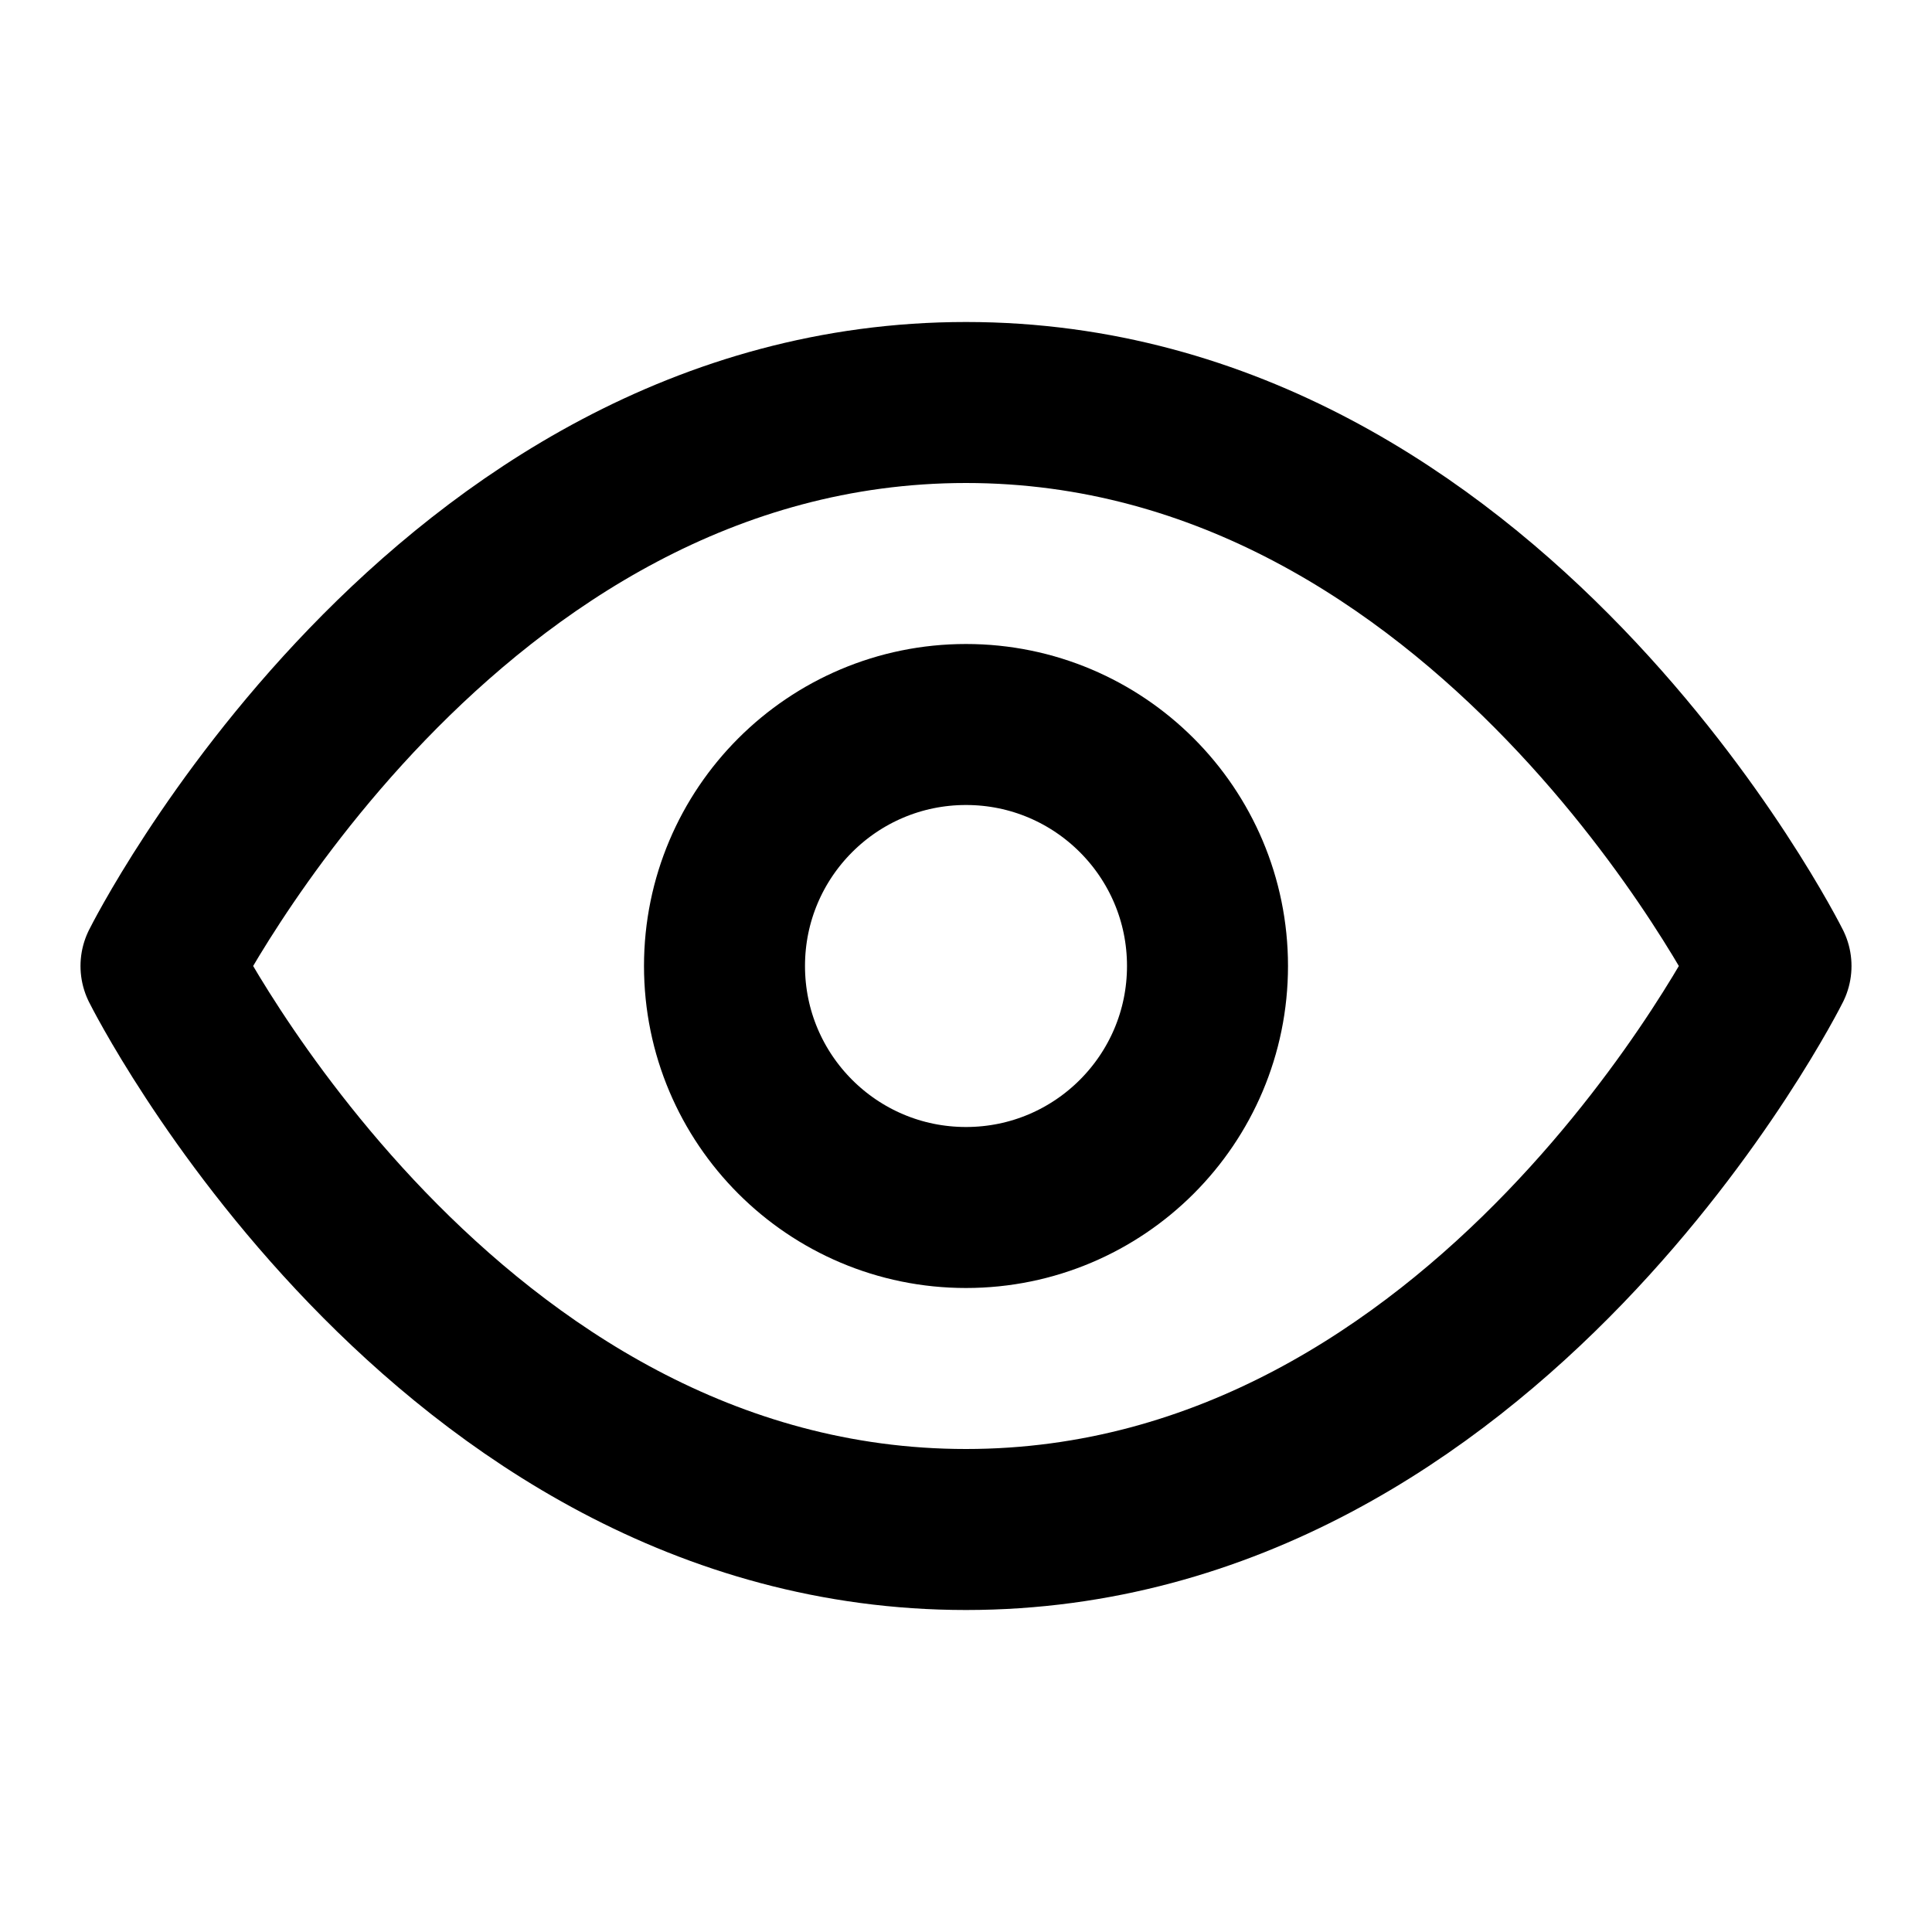
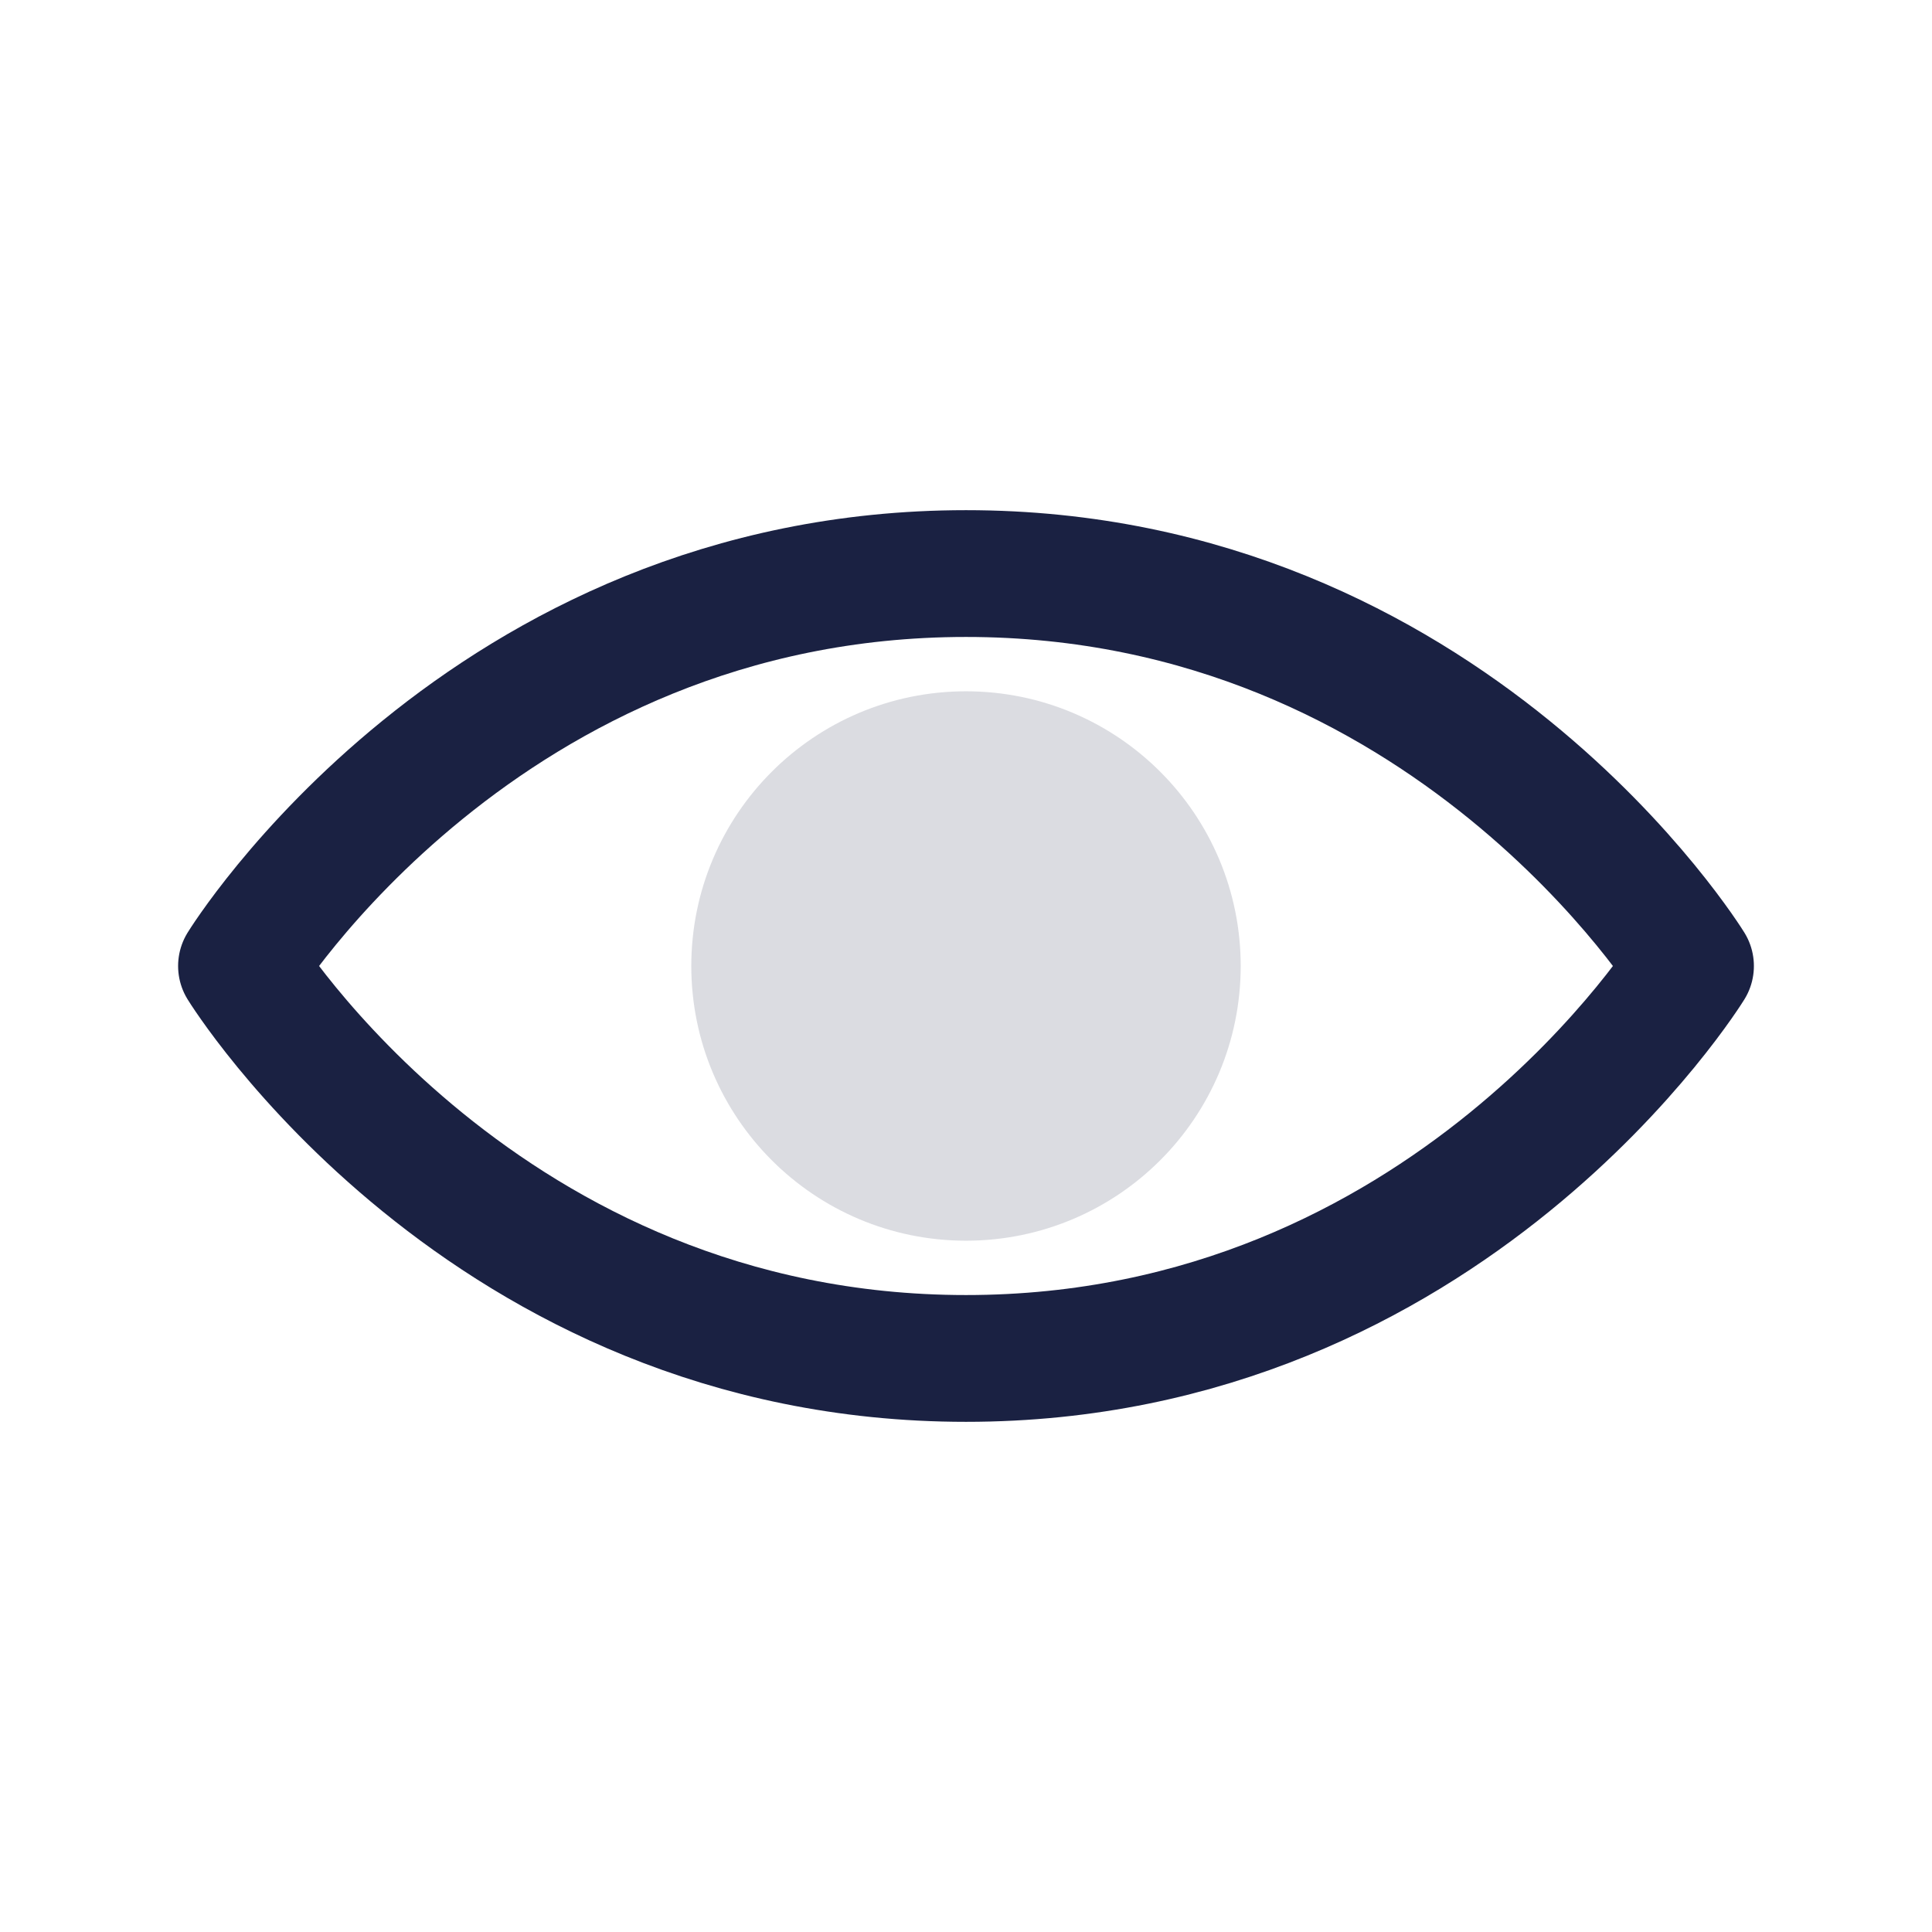
- <svg xmlns="http://www.w3.org/2000/svg" viewBox="0 0 24 24" fill="none" stroke="currentColor" stroke-width="2" stroke-linecap="round" stroke-linejoin="round">
-   <path d="M2 12s3.5-7 10-7 10 7 10 7-3.5 7-10 7S2 12 2 12z" />
-   <circle cx="12" cy="12" r="3" />
+ <svg xmlns="http://www.w3.org/2000/svg" viewBox="0 0 64 64" aria-hidden="true">
+   <g fill="none" stroke="#1a2142" stroke-width="4.2" stroke-linecap="round" stroke-linejoin="round">
+     <path d="M8 32s8-13 24-13 24 13 24 13-8 13-24 13S8 32 8 32Z" />
+     <circle cx="32" cy="32" r="7" fill="#1a2142" opacity=".16" />
+   </g>
</svg>
